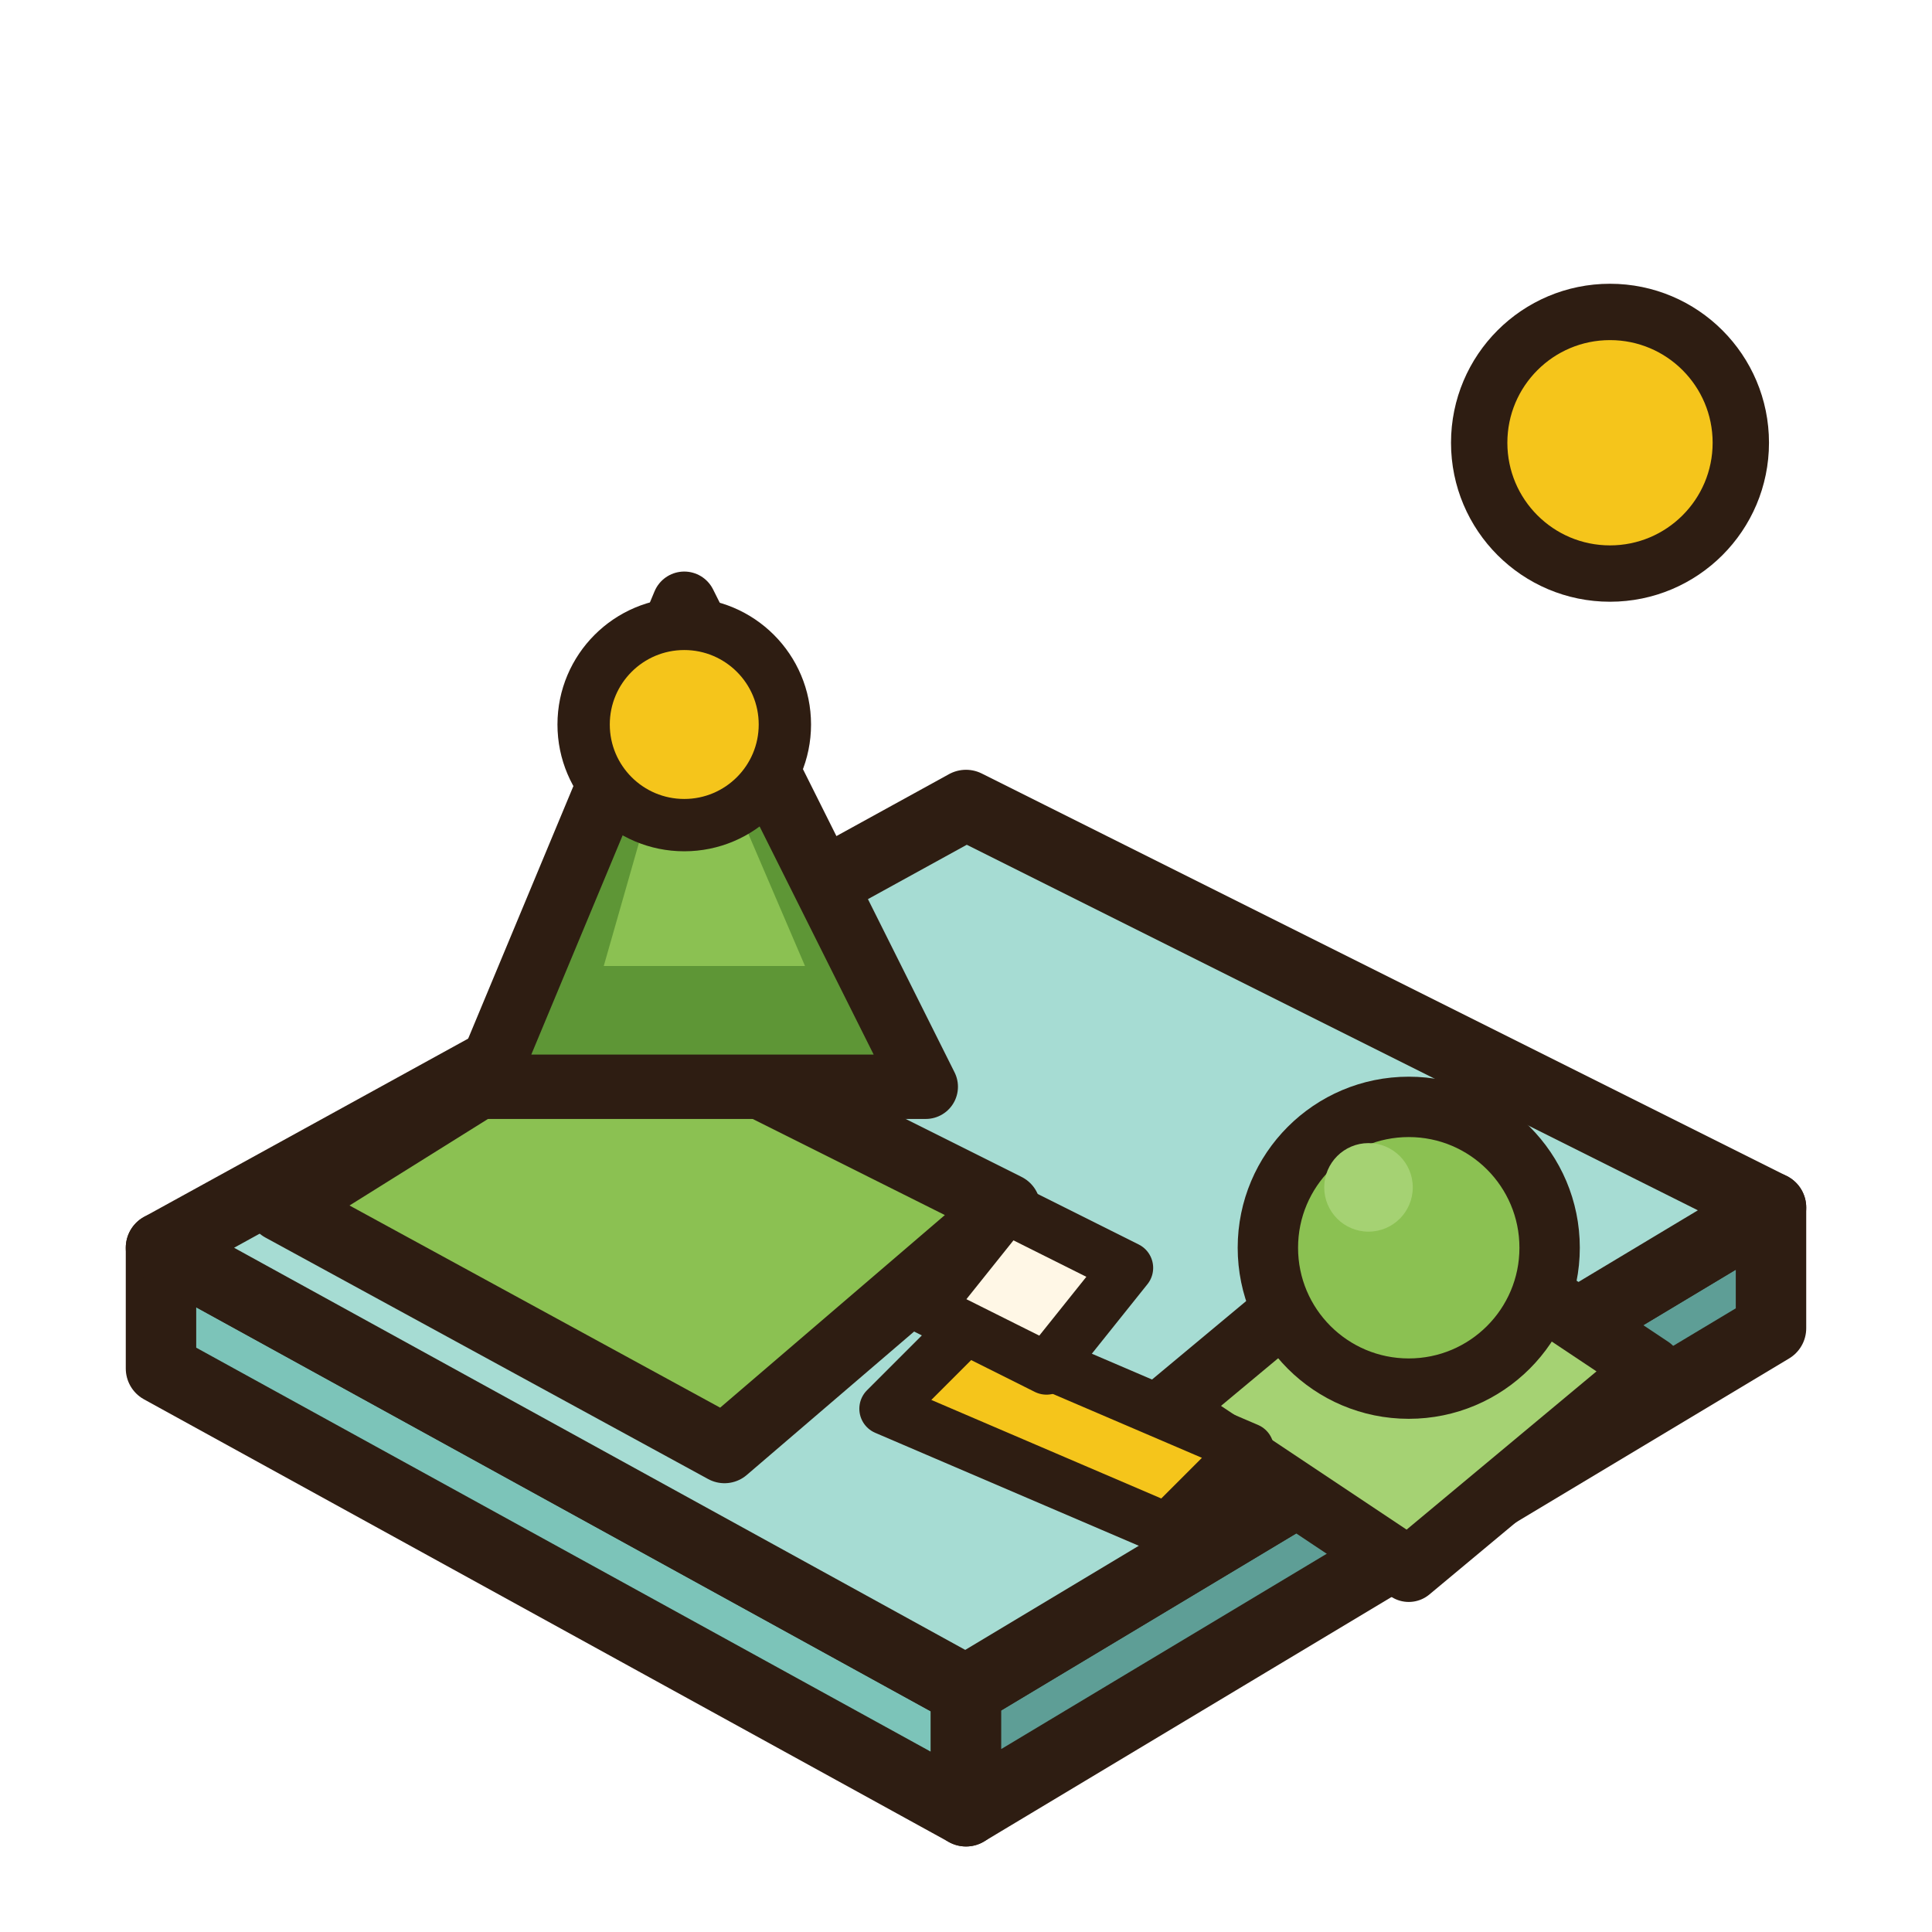
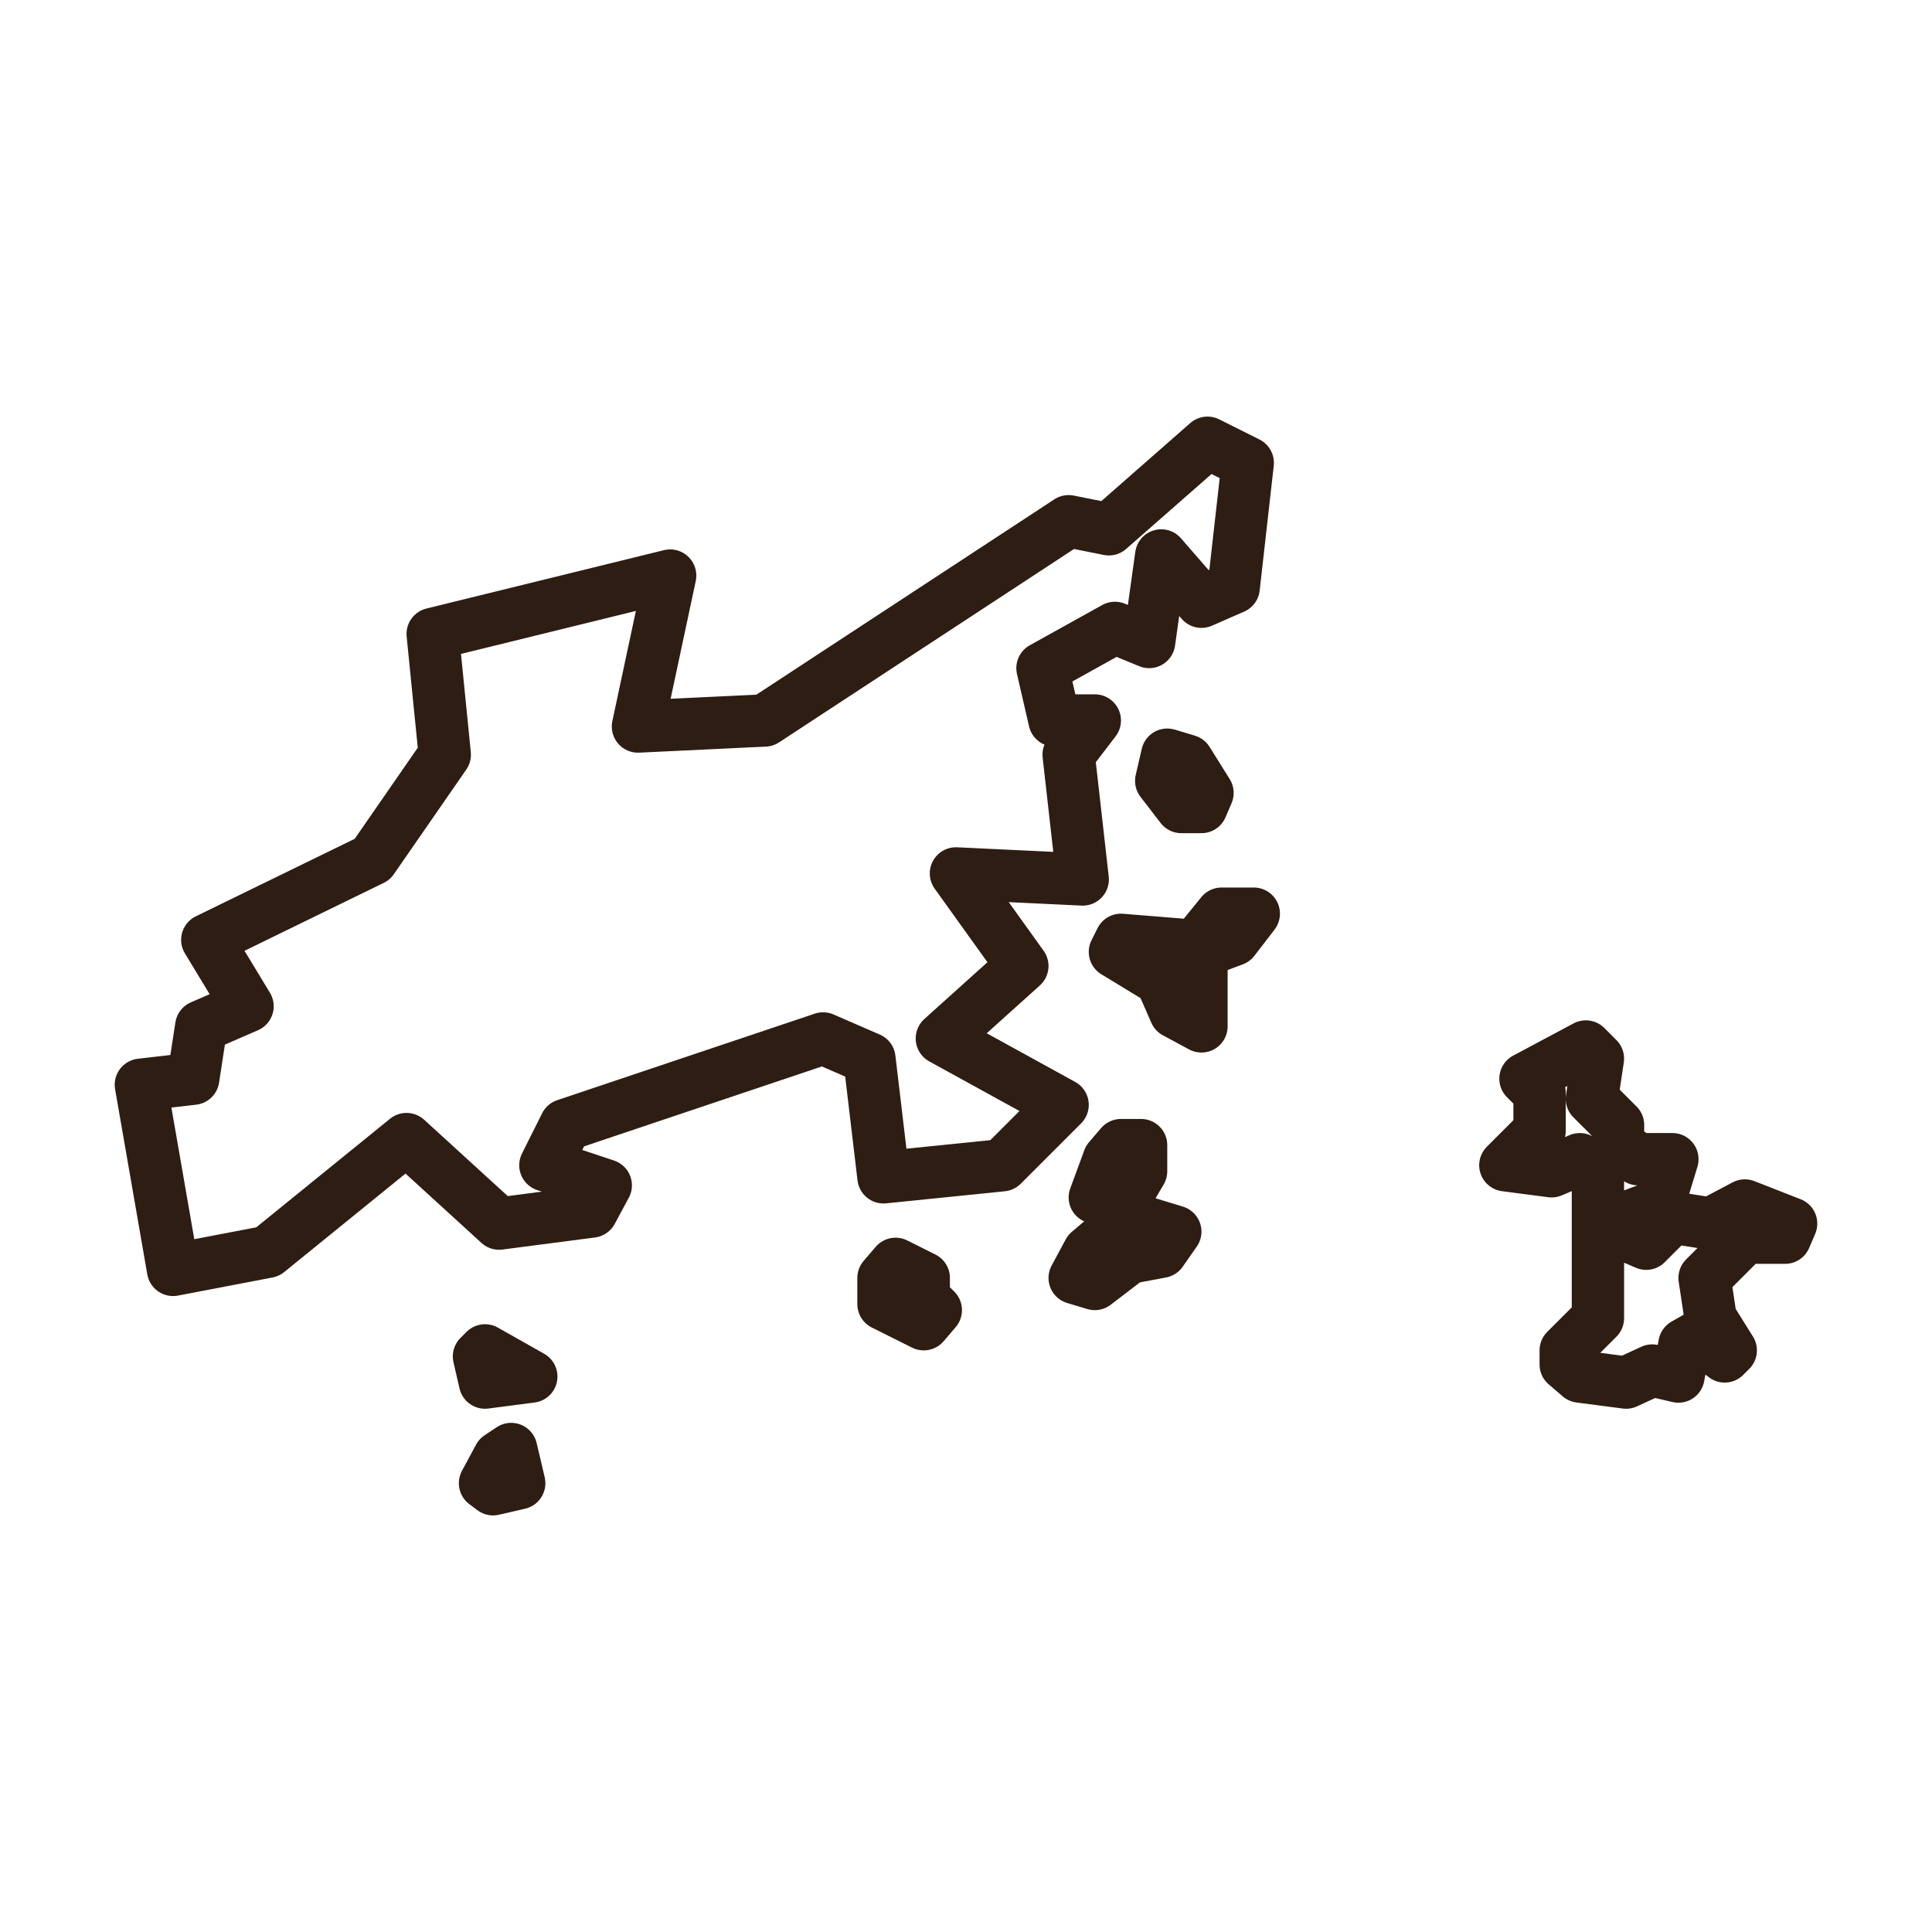
<svg xmlns="http://www.w3.org/2000/svg" viewBox="0 0 96 96" fill="none">
-   <g stroke="#2E1D12" stroke-width="3.5" stroke-linejoin="round">
-     <polygon points="8,62 48,84 48,90 8,68" fill="#7CC4B9" />
-     <polygon points="48,84 88,60 88,66 48,90" fill="#5E9E96" />
-     <polygon points="48,40 88,60 48,84 8,62" fill="#A6DCD3" />
-   </g>
-   <g stroke="#2E1D12" stroke-width="3.4" stroke-linejoin="round">
-     <polygon points="14,60 36,72 50,60 30,50" fill="#8BC152" />
-   </g>
-   <path d="M24 54 L34 30 L46 54 Z" fill="#5E9636" stroke="#2E1D12" stroke-width="3.2" stroke-linejoin="round" />
-   <path d="M30 48 L34 34 L40 48 Z" fill="#8BC152" />
-   <circle cx="34" cy="36" r="5" fill="#F5C51B" stroke="#2E1D12" stroke-width="2.6" />
-   <g stroke="#2E1D12" stroke-width="3.2" stroke-linejoin="round">
-     <polygon points="58,70 70,78 82,68 70,60" fill="#A5D273" />
-   </g>
-   <circle cx="70" cy="62" r="7" fill="#8BC152" stroke="#2E1D12" stroke-width="3" />
-   <circle cx="68" cy="59" r="2.2" fill="#A5D273" />
-   <g stroke="#2E1D12" stroke-width="2.6" stroke-linejoin="round">
-     <polygon points="48,66 62,72 58,76 44,70" fill="#F5C51B" />
-     <polygon points="50,60 56,63 52,68 46,65" fill="#FFF7E6" />
-   </g>
-   <circle cx="80" cy="22" r="6.5" fill="#F5C51B" stroke="#2E1D12" stroke-width="2.8" />
+   <path d="M25.4 72.0 L24.8 72.4 L24.1 73.7 L24.5 74.0 L25.8 73.7 Z" fill="none" stroke="#2E1D12" stroke-width="2.6" stroke-linejoin="round" stroke-linecap="round" />
+   <path d="M23.8 67.4 L24.1 68.7 L26.4 68.4 L24.1 67.1 Z" fill="none" stroke="#2E1D12" stroke-width="2.6" stroke-linejoin="round" stroke-linecap="round" />
+   <path d="M44.5 62.8 L43.9 63.5 L43.9 64.8 L45.9 65.8 L46.5 65.1 L45.9 64.5 L45.9 63.5 Z" fill="none" stroke="#2E1D12" stroke-width="2.6" stroke-linejoin="round" stroke-linecap="round" />
+   <path d="M58.4 61.2 L56.1 60.5 L54.1 62.2 L53.4 63.5 L54.4 63.8 L56.1 62.5 L57.7 62.2 Z" fill="none" stroke="#2E1D12" stroke-width="2.6" stroke-linejoin="round" stroke-linecap="round" />
+   <path d="M56.7 56.9 L55.7 56.9 L55.1 57.6 L54.4 59.5 L55.7 59.9 L56.7 58.2 Z" fill="none" stroke="#2E1D12" stroke-width="2.6" stroke-linejoin="round" stroke-linecap="round" />
+   <path d="M78.8 52.0 L75.8 53.6 L76.5 54.3 L76.5 56.2 L74.8 57.9 L77.1 58.2 L78.5 57.6 L79.4 58.2 L79.4 65.5 L77.8 67.1 L77.8 67.8 L78.5 68.4 L80.8 68.7 L82.1 68.1 L83.4 68.4 L83.7 66.8 L84.4 66.4 L85.7 67.4 L86.0 67.1 L85.0 65.5 L84.7 63.5 L86.7 61.5 L88.7 61.5 L89.0 60.8 L86.7 59.9 L85.0 60.8 L83.1 60.5 L81.8 61.8 L81.1 61.5 L80.8 60.5 L82.4 59.9 L83.1 57.6 L81.4 57.6 L80.4 56.9 L80.4 55.9 L79.1 54.6 L79.4 52.6 Z" fill="none" stroke="#2E1D12" stroke-width="2.6" stroke-linejoin="round" stroke-linecap="round" />
+   <path d="M62.3 45.4 L60.7 45.4 L59.4 47.0 L55.7 46.7 L55.4 47.3 L57.7 48.7 L58.4 50.3 L59.7 51.0 L59.7 47.3 L61.3 46.7 Z" fill="none" stroke="#2E1D12" stroke-width="2.6" stroke-linejoin="round" stroke-linecap="round" />
+   <path d="M58.0 37.5 L57.7 38.8 L58.7 40.1 L59.7 40.1 L60.0 39.4 L59.0 37.8 Z" fill="none" stroke="#2E1D12" stroke-width="2.6" stroke-linejoin="round" stroke-linecap="round" />
+   <path d="M62.0 23.0 L60.0 22.0 L55.1 26.3 L53.1 25.9 L38.0 35.8 L31.7 36.1 L33.3 28.6 L21.5 31.5 L22.1 37.5 L18.5 42.7 L10.3 46.7 L12.3 50.0 L10.0 51.0 L9.6 53.6 L7.0 53.9 L8.6 63.1 L13.3 62.2 L20.2 56.6 L24.8 60.8 L29.4 60.2 L30.1 58.9 L27.1 57.9 L28.1 55.9 L40.9 51.6 L43.2 52.6 L43.9 58.5 L49.8 57.9 L52.8 54.9 L46.8 51.6 L50.8 48.0 L47.5 43.4 L53.8 43.7 L53.1 37.5 L54.4 35.8 L52.4 35.8 L51.8 33.2 L55.4 31.2 L57.1 31.9 L57.7 27.6 L59.7 29.9 L61.3 29.2 Z" fill="none" stroke="#2E1D12" stroke-width="2.6" stroke-linejoin="round" stroke-linecap="round" />
</svg>
